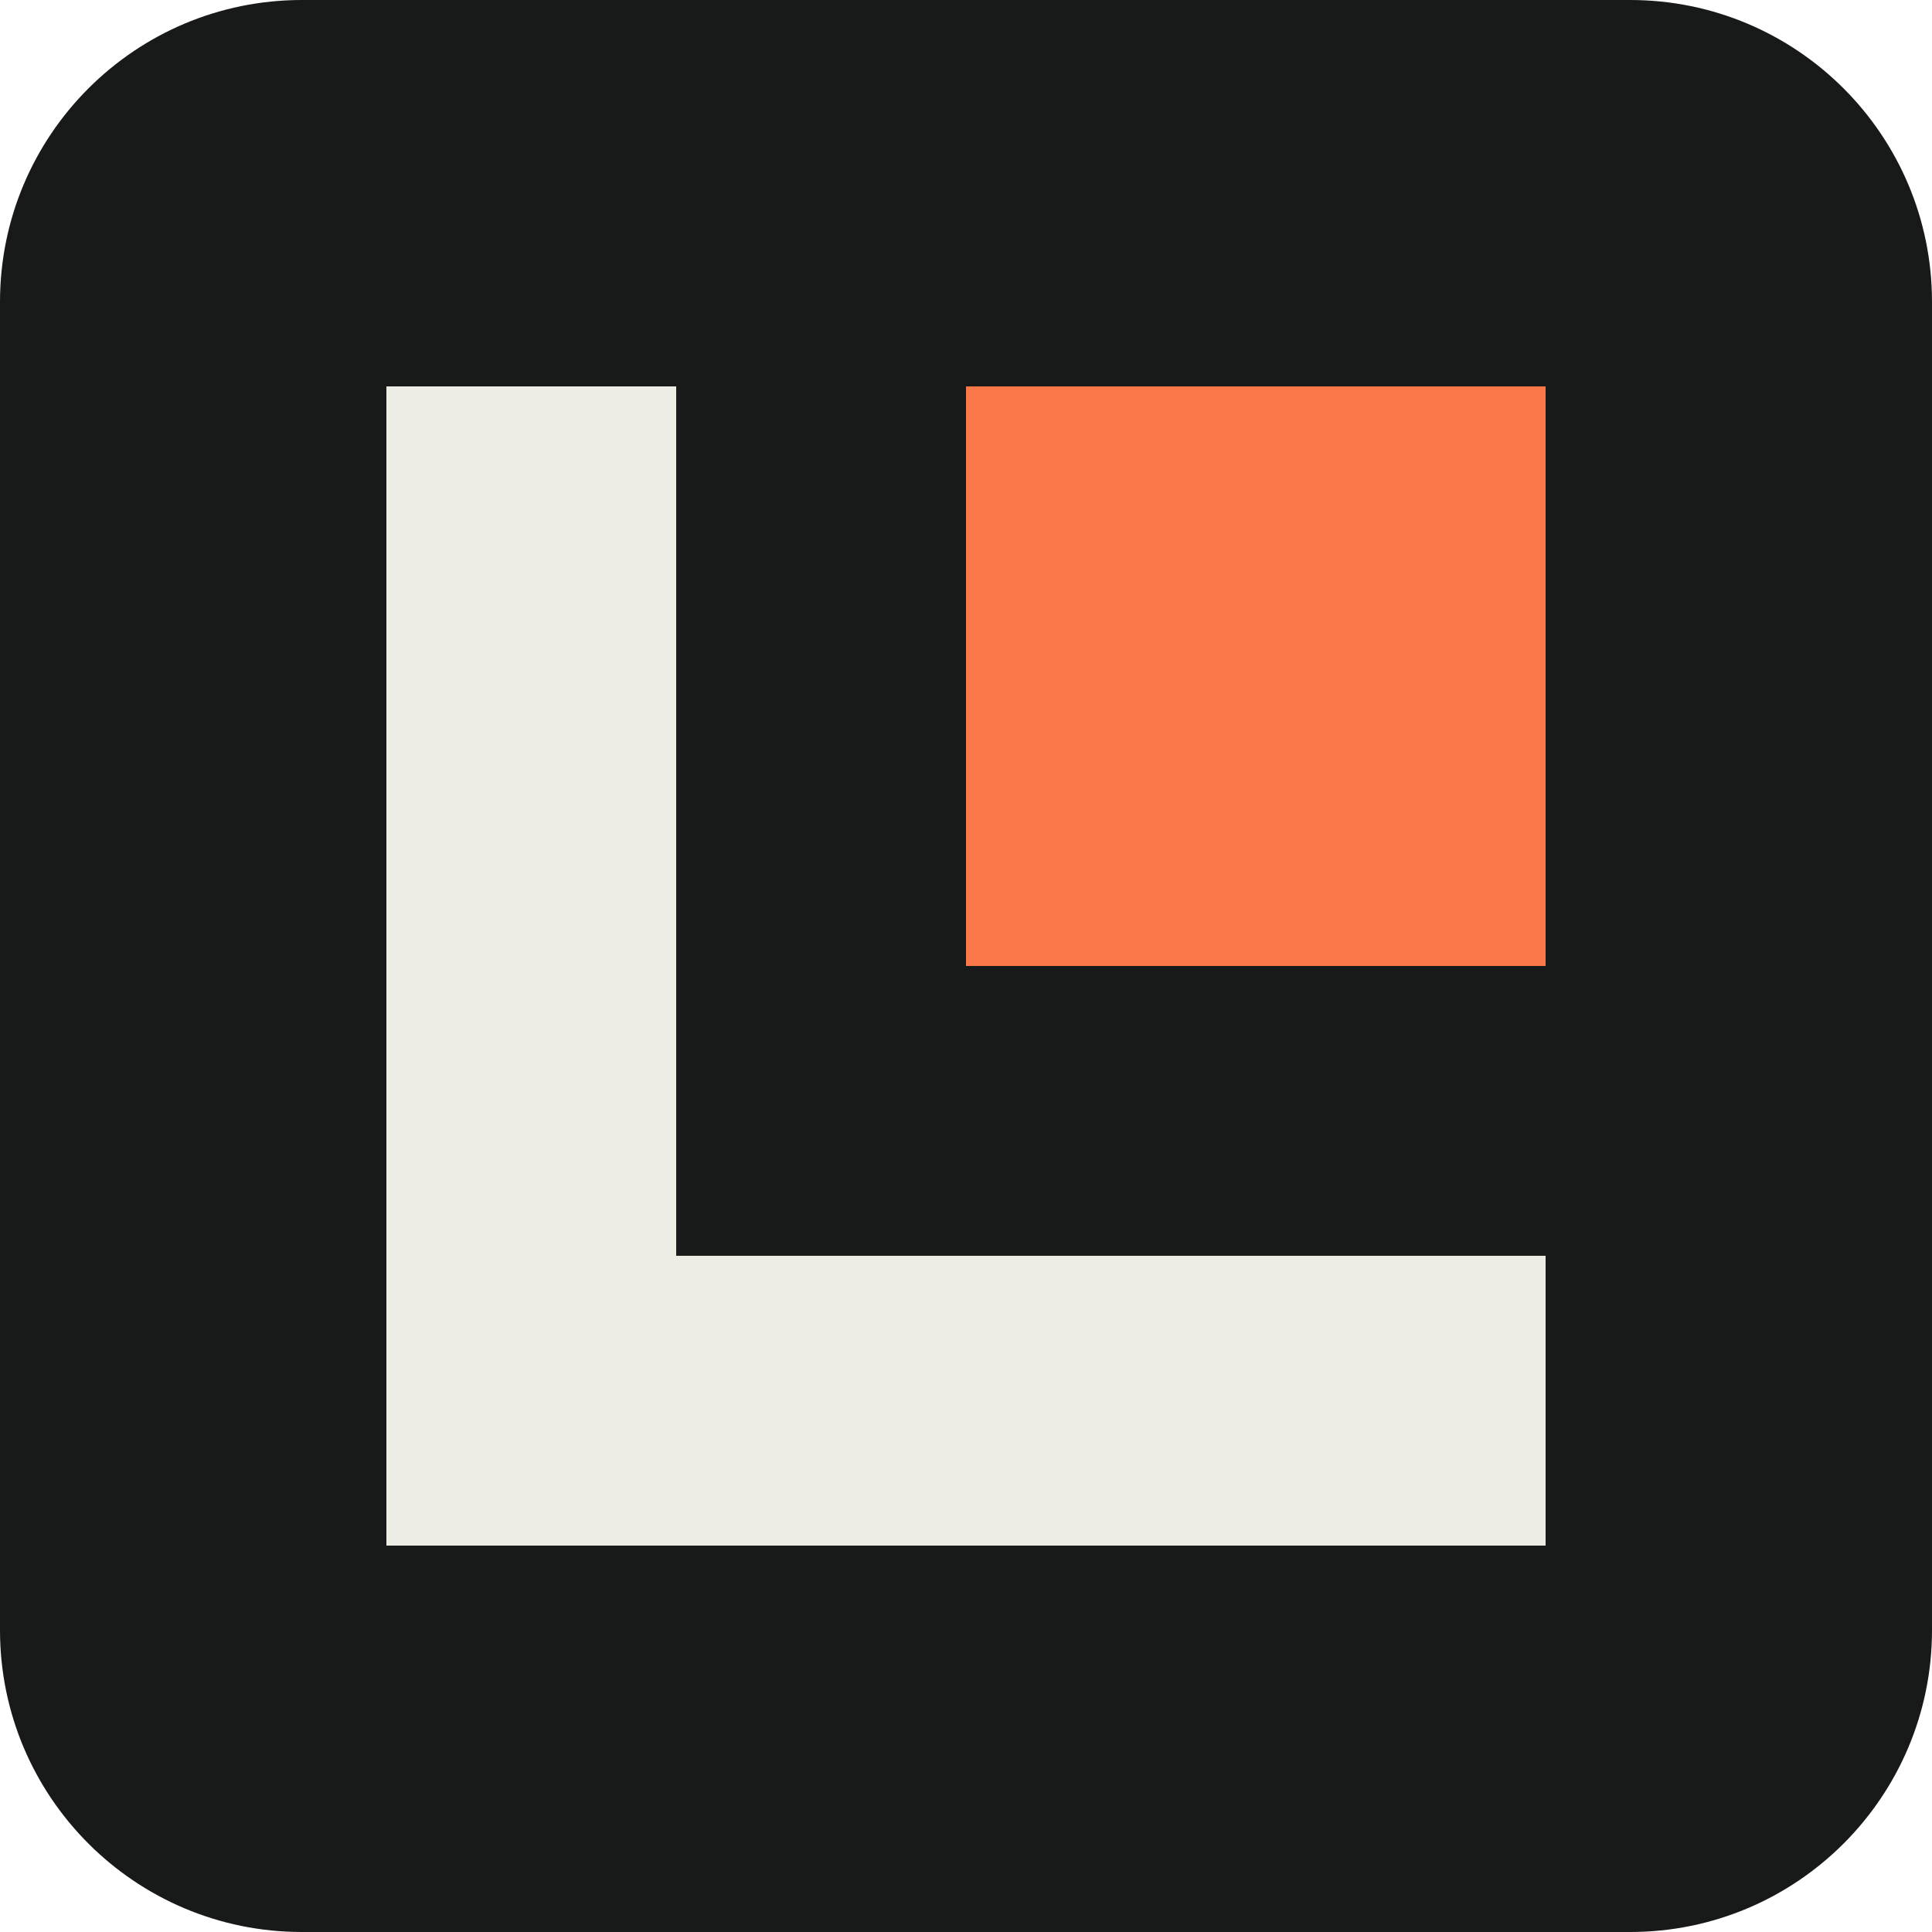
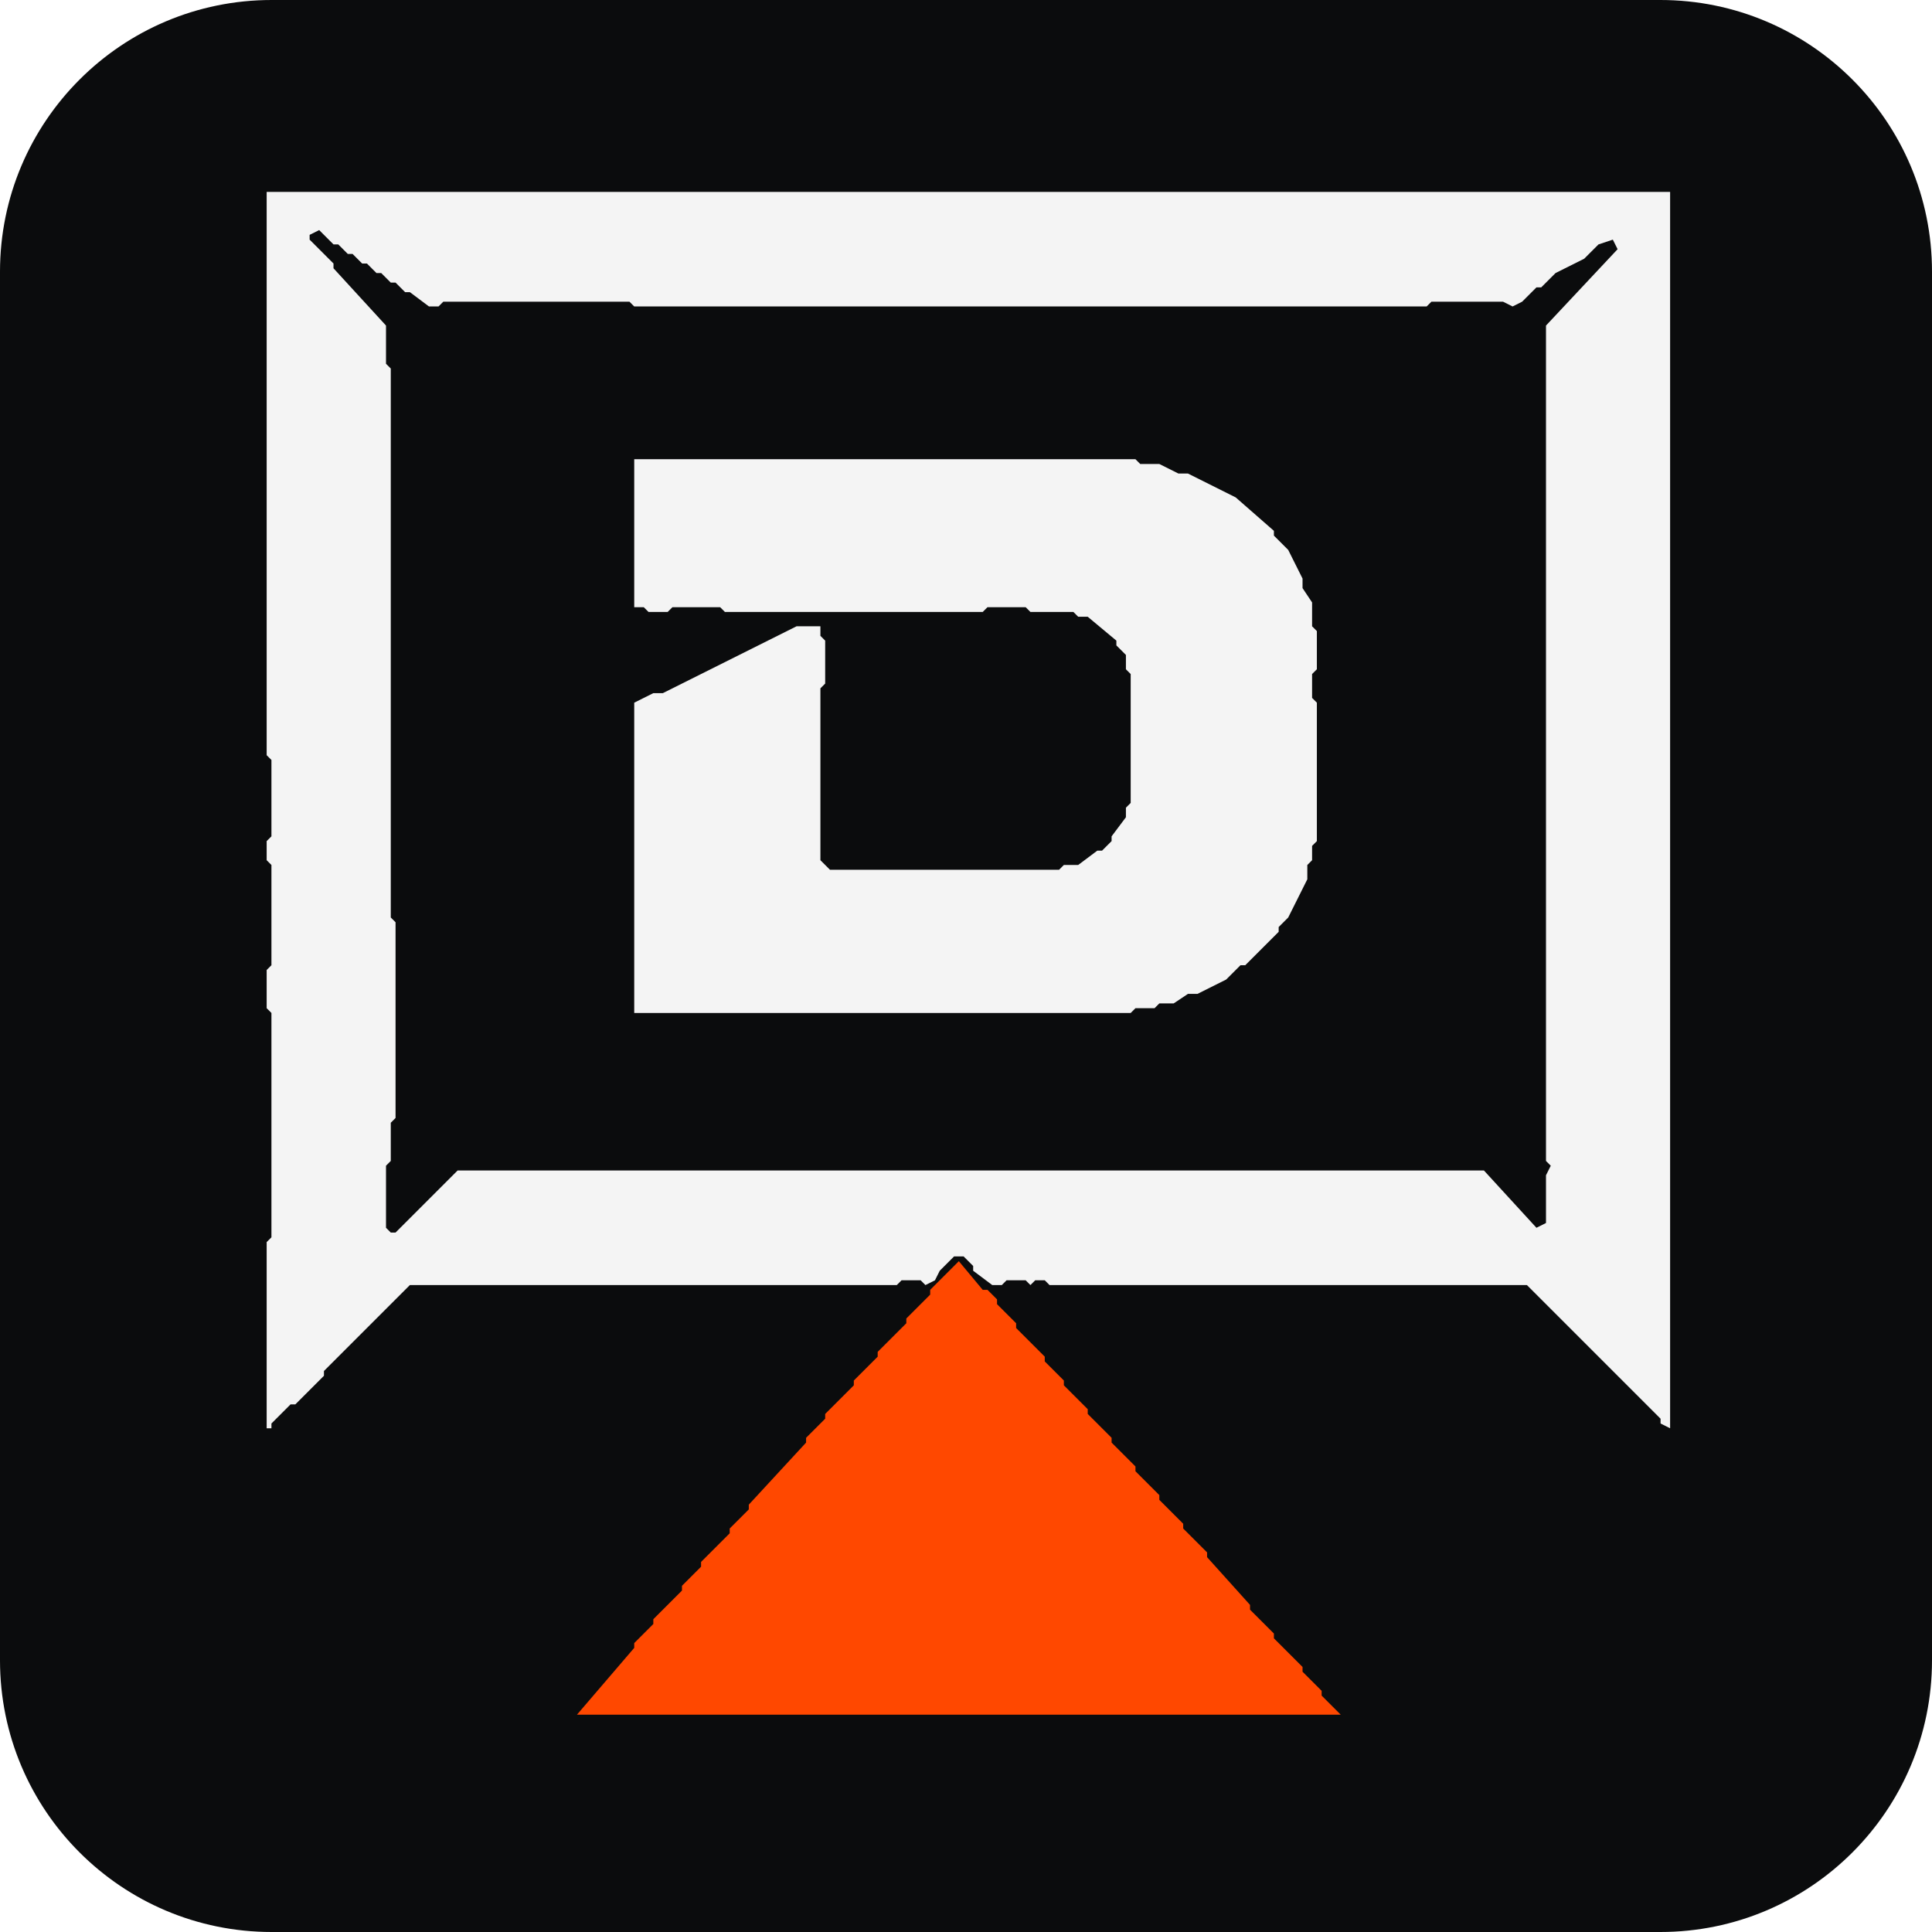
<svg xmlns="http://www.w3.org/2000/svg" width="512" height="512" viewBox="0 0 512 512">
-   <rect width="512" height="512" rx="80" fill="#181A1A" />
-   <g transform="translate(64 64) scale(4.8)">
-     <path d="M8 8H24V56H72V72H8Z" fill="#ECECE5" />
-     <path d="M40 8H72V40H40Z" fill="#FB7949" />
-   </g>
+   <rect width="512" height="512" rx="72" fill="#0B0C0D" />
+   <svg x="63" y="42" width="386" height="420" viewBox="0 0 305 332">
+     <g fill="#F4F4F4" fill-rule="evenodd">
+       <path d="M83.00,63.00 L83.00,94.00 L85.00,94.00 L86.00,95.00 L90.00,95.00 L91.00,94.00 L101.00,94.00 L102.00,95.00 L156.00,95.00 L157.00,94.00 L165.00,94.00 L166.00,95.00 L175.00,95.00 L176.00,96.00 L178.00,96.00 L184.00,101.00 L184.00,102.00 L186.00,104.00 L186.00,107.00 L187.00,108.00 L187.00,135.00 L186.00,136.00 L186.00,138.00 L183.00,142.00 L183.00,143.00 L181.00,145.00 L180.00,145.00 L176.00,148.00 L173.00,148.00 L172.00,149.00 L124.00,149.00 L122.00,147.00 L122.00,111.00 L123.00,110.00 L123.00,101.00 L122.00,100.00 L122.00,98.00 L117.00,98.00 L89.00,112.00 L87.00,112.00 L83.00,114.00 L83.00,179.00 L187.00,179.00 L188.00,178.00 L192.00,178.00 L193.00,177.00 L196.00,177.00 L199.00,175.00 L201.00,175.00 L207.00,172.00 L210.00,169.00 L211.00,169.00 L218.00,162.00 L218.00,161.00 L220.00,159.00 L224.00,151.00 L224.00,148.00 L225.00,147.00 L225.00,144.00 L226.00,143.00 L226.00,114.00 L225.00,113.00 L225.00,108.00 L226.00,107.00 L226.00,99.00 L225.00,98.00 L225.00,93.00 L223.00,90.00 L223.00,88.00 L220.00,82.00 L217.00,79.00 L217.00,78.00 L209.00,71.00 L199.00,66.00 L197.00,66.00 L193.00,64.00 L189.00,64.00 L188.00,63.00 Z M6.00,7.00 L6.00,125.00 L7.00,126.00 L7.00,142.00 L6.00,143.00 L6.00,147.00 L7.00,148.00 L7.00,169.00 L6.00,170.00 L6.00,178.00 L7.00,179.00 L7.00,226.00 L6.00,227.00 L6.00,266.00 L7.00,266.00 L7.00,265.00 L11.00,261.00 L12.00,261.00 L18.00,255.00 L18.00,254.00 L36.00,236.00 L138.00,236.00 L139.00,235.00 L143.00,235.00 L144.00,236.00 L146.00,235.00 L147.00,233.00 L150.00,230.00 L152.00,230.00 L154.00,232.00 L154.00,233.00 L158.00,236.00 L160.00,236.00 L161.00,235.00 L165.00,235.00 L166.00,236.00 L167.00,235.00 L169.00,235.00 L170.00,236.00 L270.00,236.00 L298.00,264.00 L298.00,265.00 L300.00,266.00 L300.00,7.00 Z M15.00,16.00 L17.00,15.00 L20.00,18.00 L21.00,18.00 L23.00,20.00 L24.00,20.00 L26.00,22.00 L27.00,22.00 L29.00,24.00 L30.00,24.00 L32.00,26.00 L33.00,26.00 L35.00,28.00 L36.00,28.00 L40.00,31.00 L42.00,31.00 L43.00,30.00 L82.00,30.00 L83.00,31.00 L249.00,31.00 L250.00,30.00 L265.00,30.00 L267.00,31.00 L269.00,30.00 L272.00,27.00 L273.00,27.00 L276.00,24.00 L282.00,21.00 L285.00,18.00 L288.00,17.00 L289.00,19.00 L274.00,35.00 L274.00,210.00 L275.00,211.00 L274.00,213.00 L274.00,223.00 L272.00,224.00 L261.00,212.00 L46.00,212.00 L33.00,225.00 L32.00,225.00 L31.00,224.00 L31.00,211.00 L32.00,210.00 L32.00,202.00 L33.00,201.00 L33.00,160.00 L32.00,159.00 L32.00,44.00 L31.00,43.00 L31.00,35.00 L20.00,23.00 L20.00,22.00 L15.00,17.00 Z" />
+     </g>
+     <g fill="#FF4800" fill-rule="evenodd">
+       <path d="M231.00,326.00 L227.00,322.00 L227.00,321.00 L223.00,317.00 L223.00,316.00 L217.00,310.00 L217.00,309.00 L212.00,304.00 L212.00,303.00 L203.00,293.00 L203.00,292.00 L198.00,287.00 L198.00,286.00 L193.00,281.00 L193.00,280.00 L188.00,275.00 L188.00,274.00 L183.00,269.00 L183.00,268.00 L178.00,263.00 L178.00,262.00 L173.00,257.00 L173.00,256.00 L169.00,252.00 L169.00,251.00 L163.00,245.00 L163.00,244.00 L159.00,240.00 L159.00,239.00 L157.00,237.00 L156.00,237.00 L151.00,231.00 L145.00,237.00 L145.00,238.00 L140.00,243.00 L140.00,244.00 L134.00,250.00 L134.00,251.00 L129.00,256.00 L129.00,257.00 L123.00,263.00 L123.00,264.00 L119.00,268.00 L119.00,269.00 L107.00,282.00 L107.00,283.00 L103.00,287.00 L103.00,288.00 L97.00,294.00 L97.00,295.00 L93.00,299.00 L93.00,300.00 L87.00,306.00 L87.00,307.00 L83.00,311.00 L83.00,312.00 L71.00,326.00 Z" />
+     </g>
+   </svg>
</svg>
